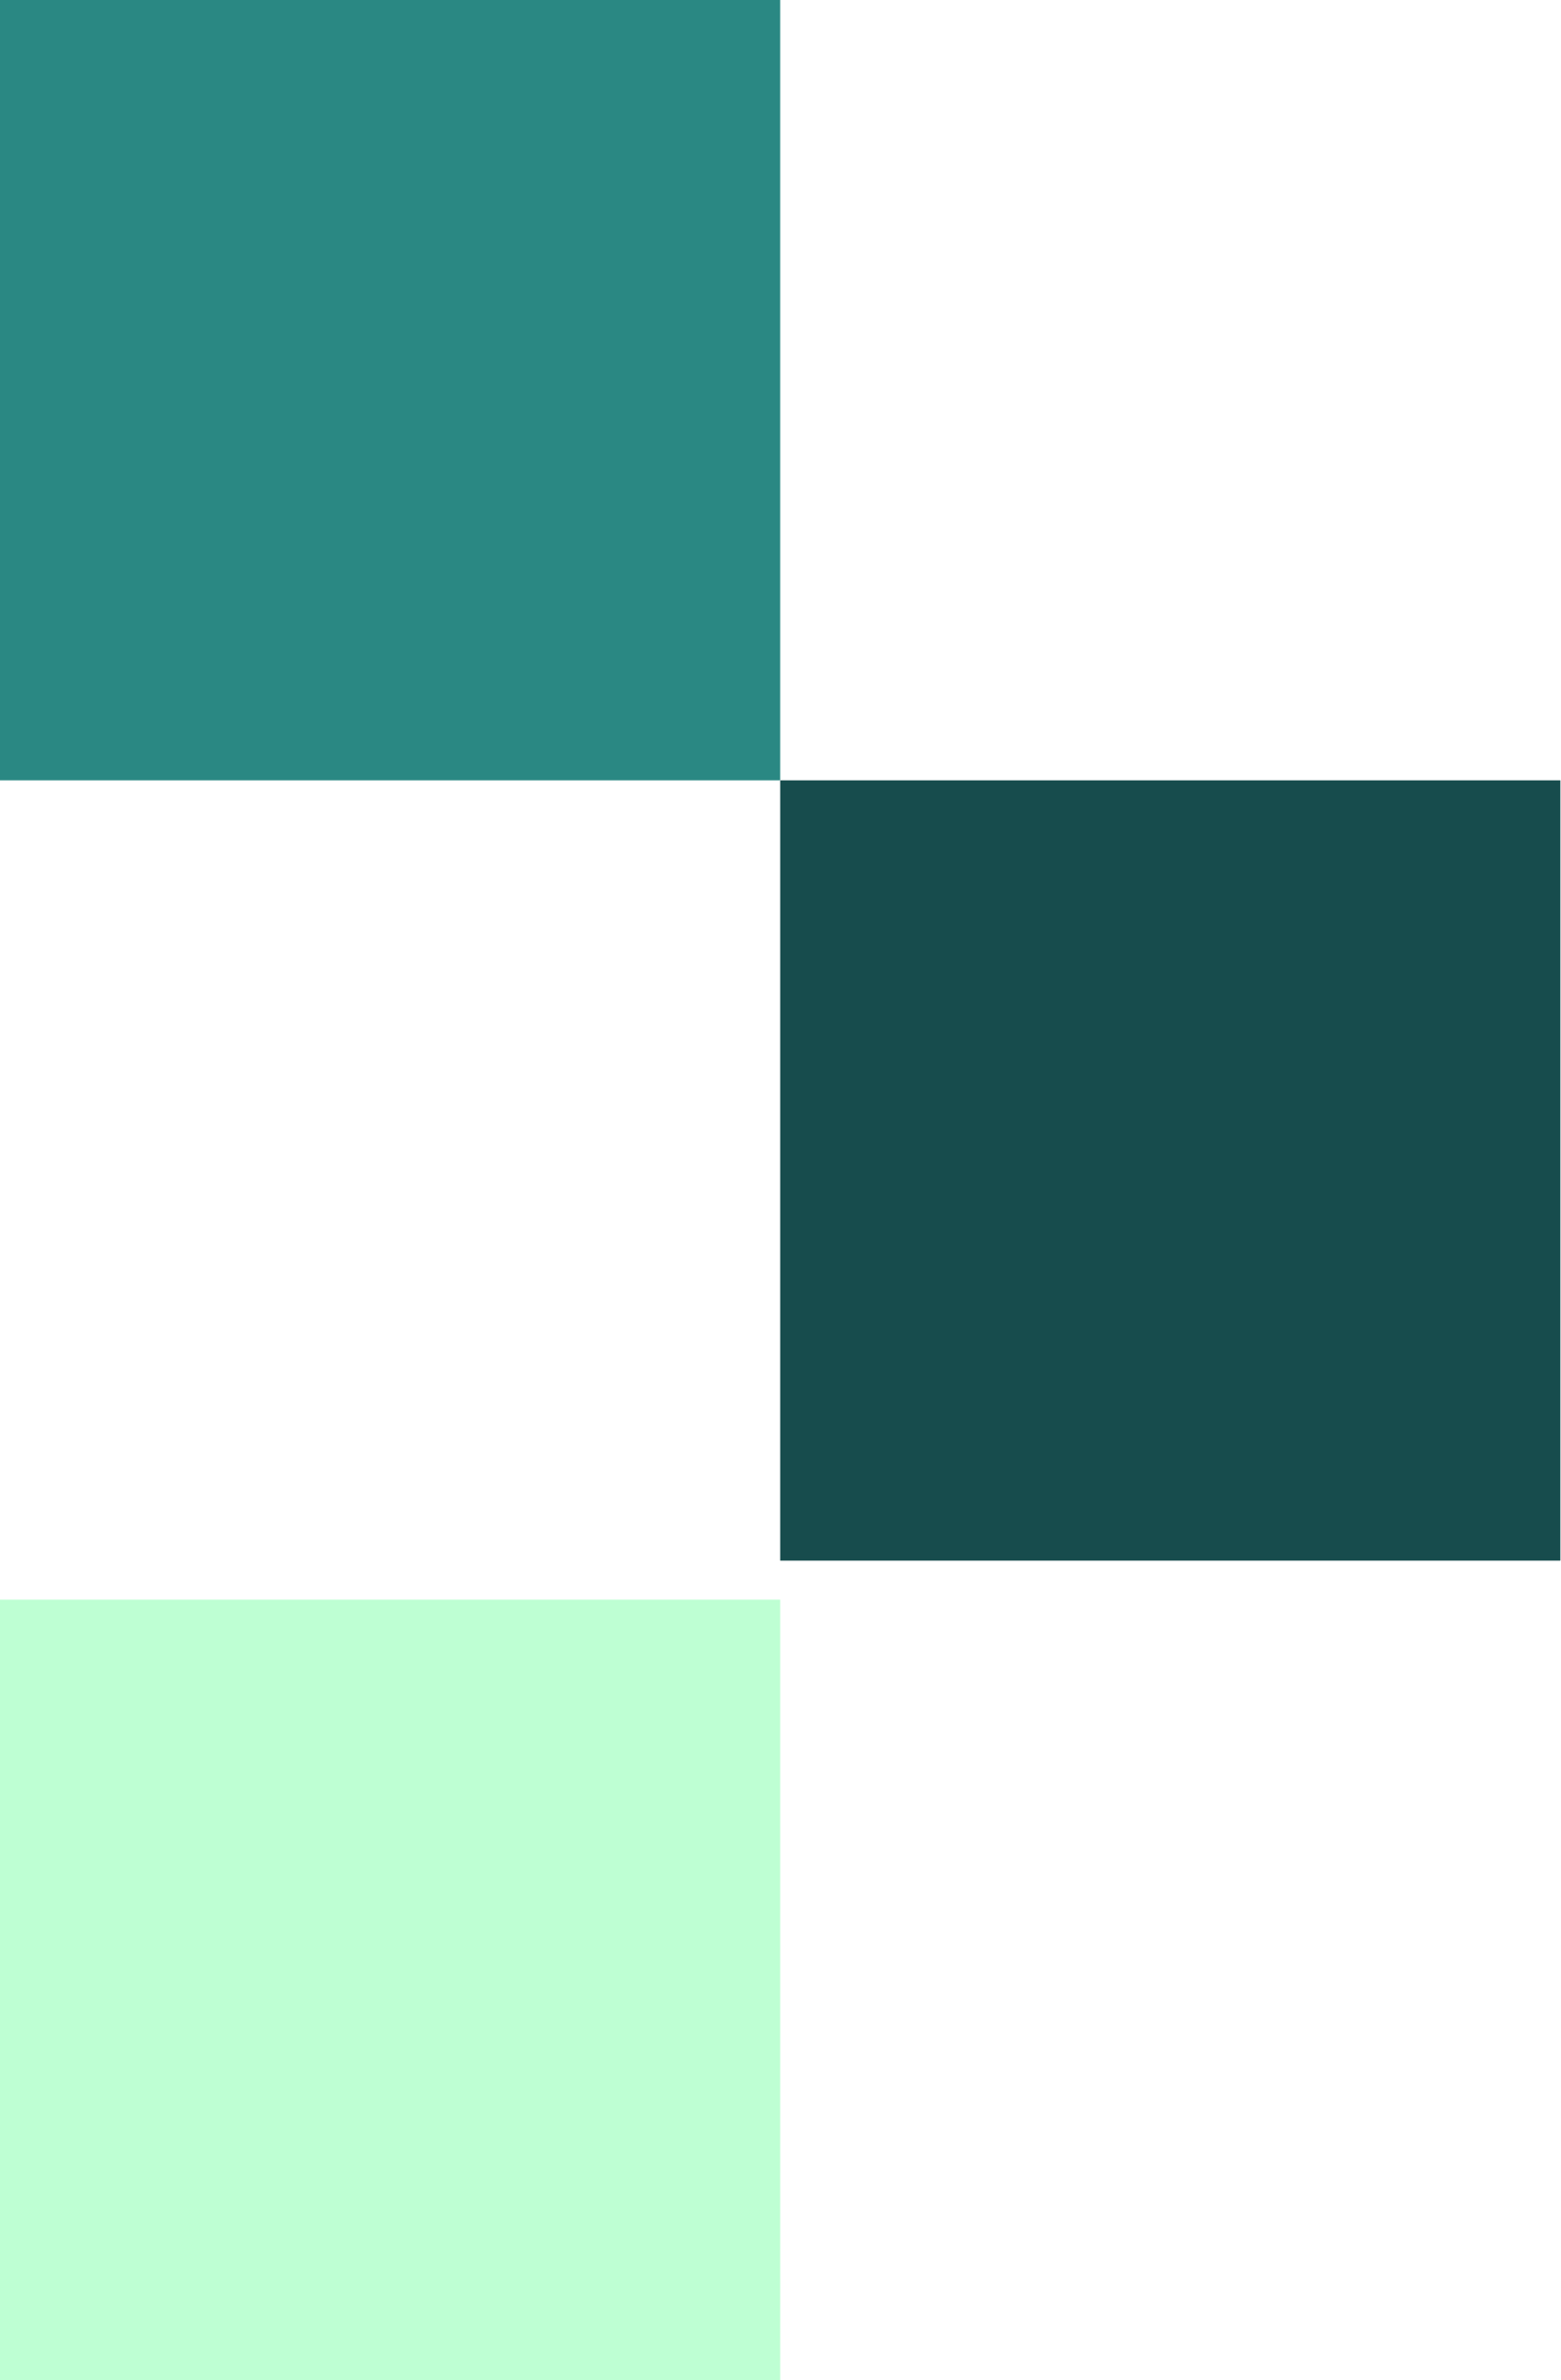
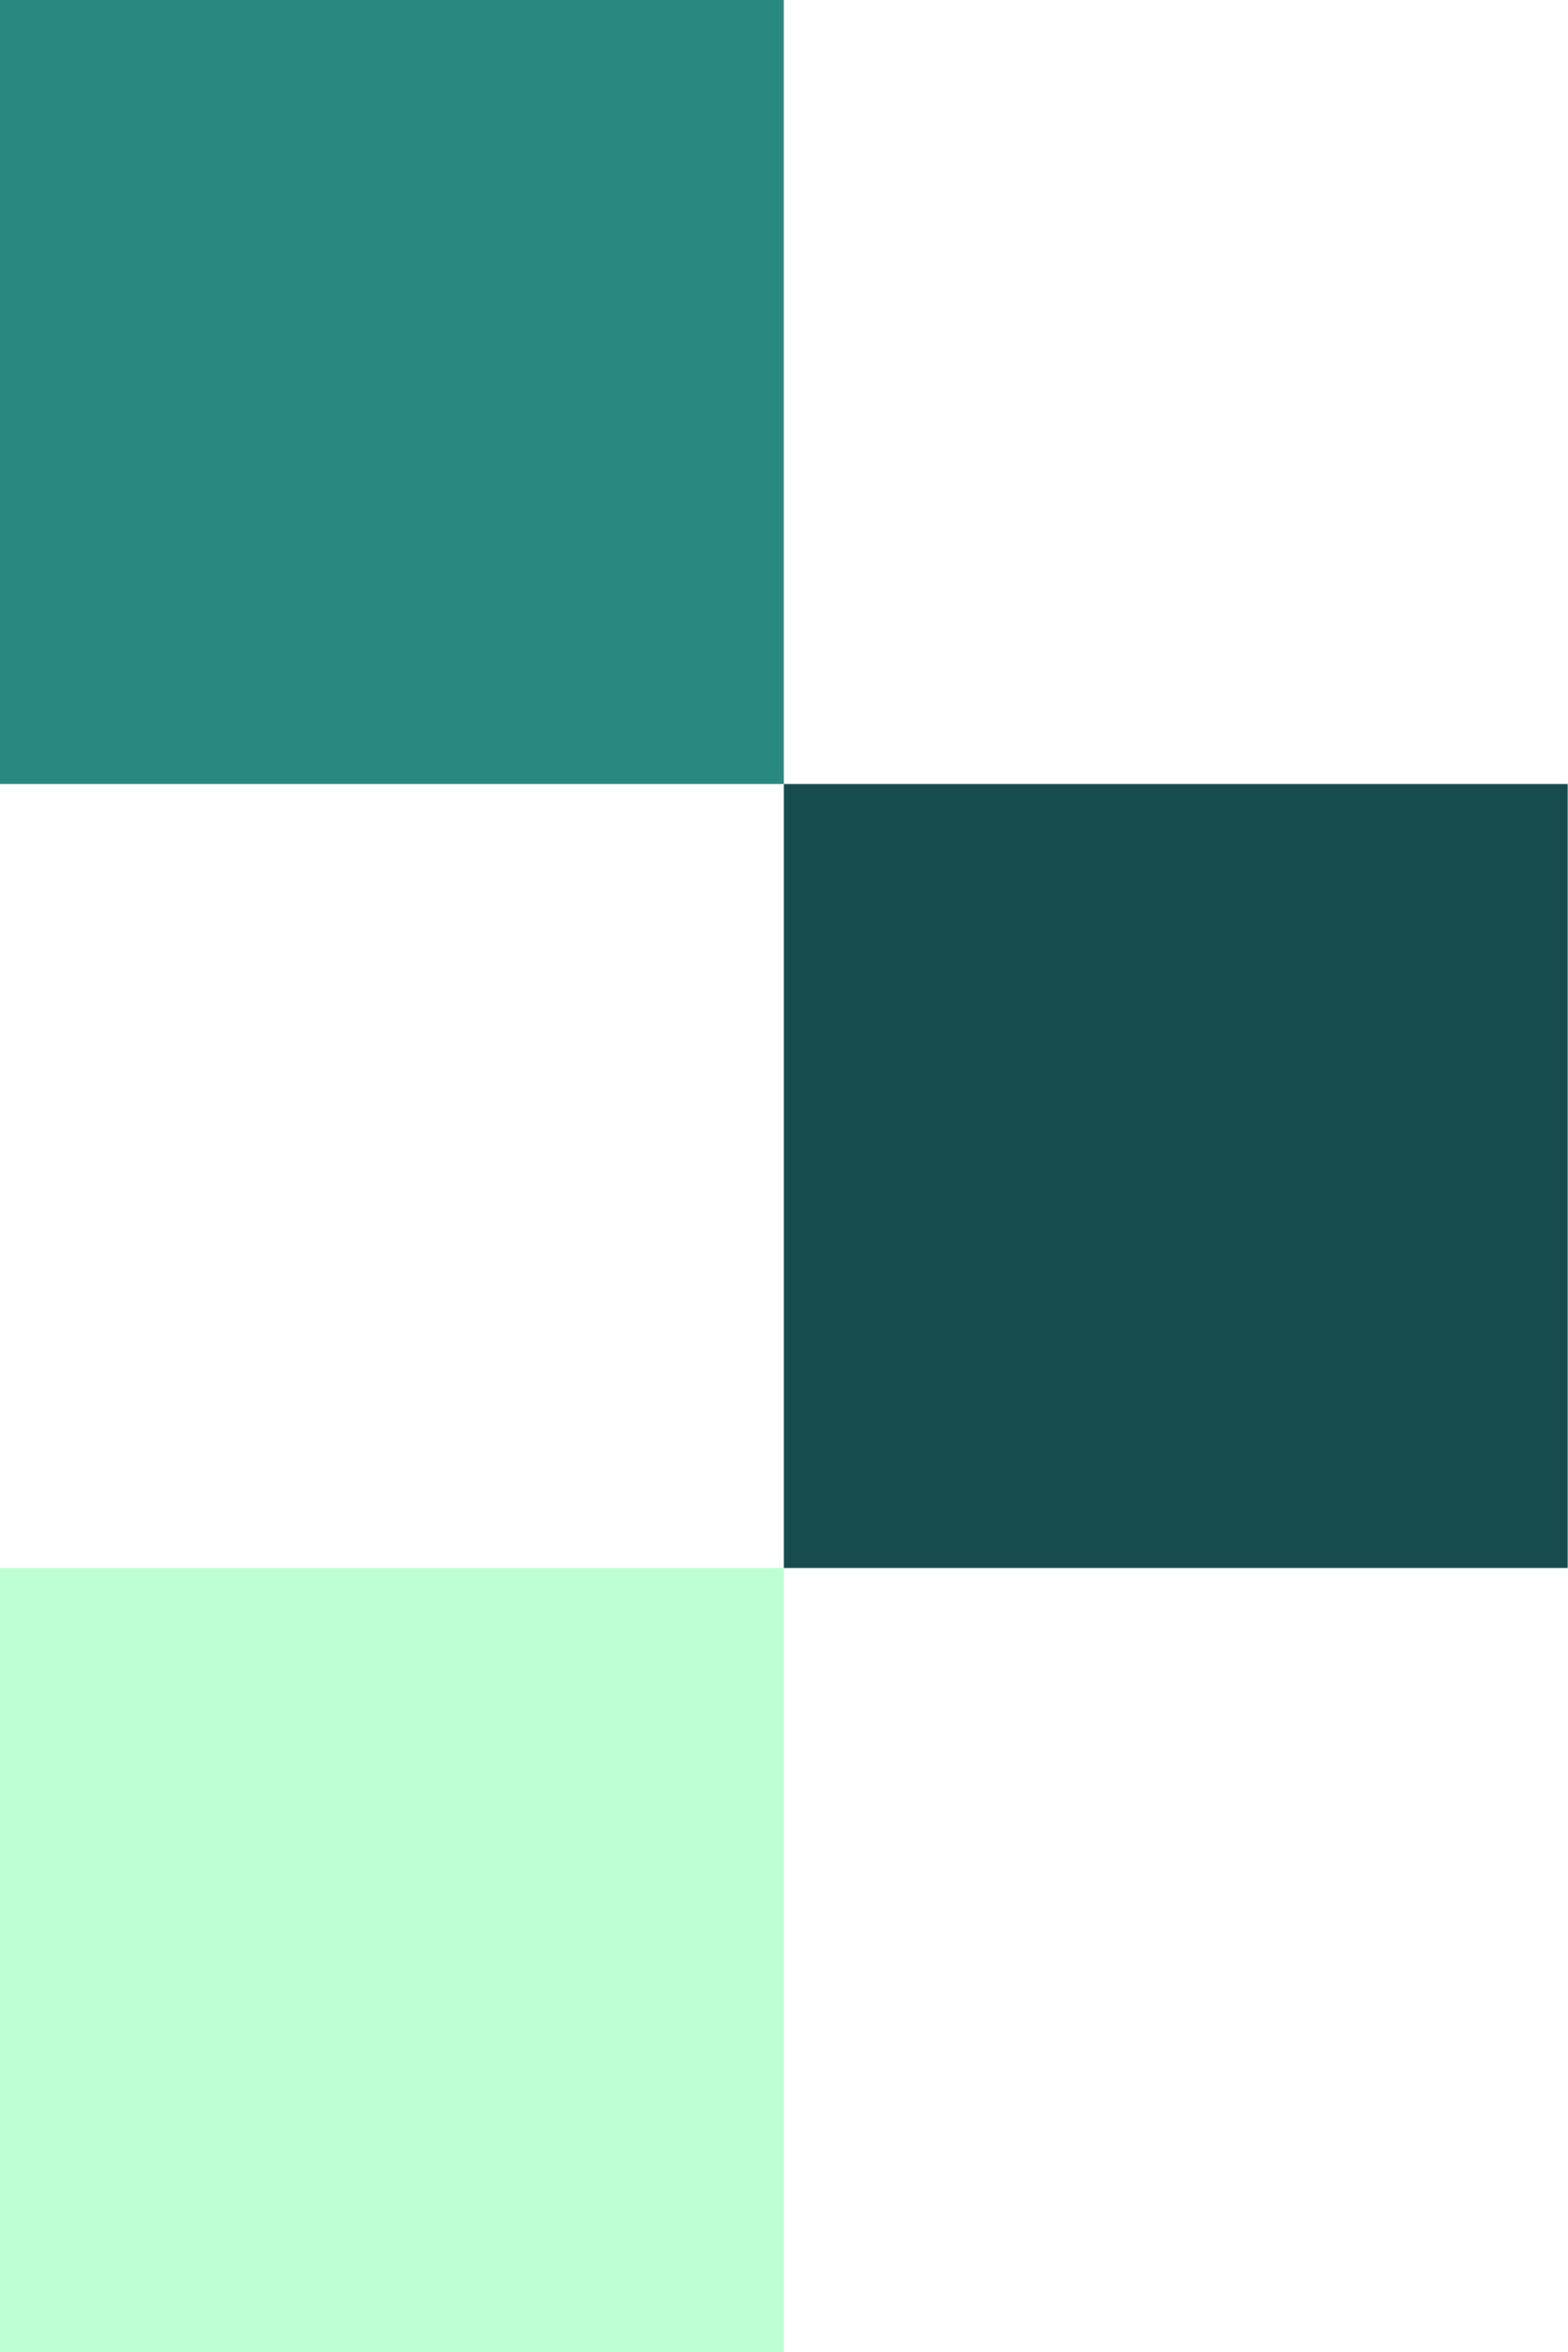
- <svg xmlns="http://www.w3.org/2000/svg" width="120" height="183" viewBox="0 0 120 183" fill="none">
+ <svg xmlns="http://www.w3.org/2000/svg" width="120" height="180" viewBox="0 0 120 180" fill="none">
  <rect x="60" y="120" width="60" height="60" transform="rotate(-90 60 120)" fill="#174C4D" />
  <rect y="60" width="60" height="60" transform="rotate(-90 0 60)" fill="#2A8883" />
-   <rect y="183" width="60" height="60" transform="rotate(-90 0 183)" fill="#BEFFD3" />
+   <rect y="180" width="60" height="60" transform="rotate(-90 0 180)" fill="#BEFFD3" />
</svg>
